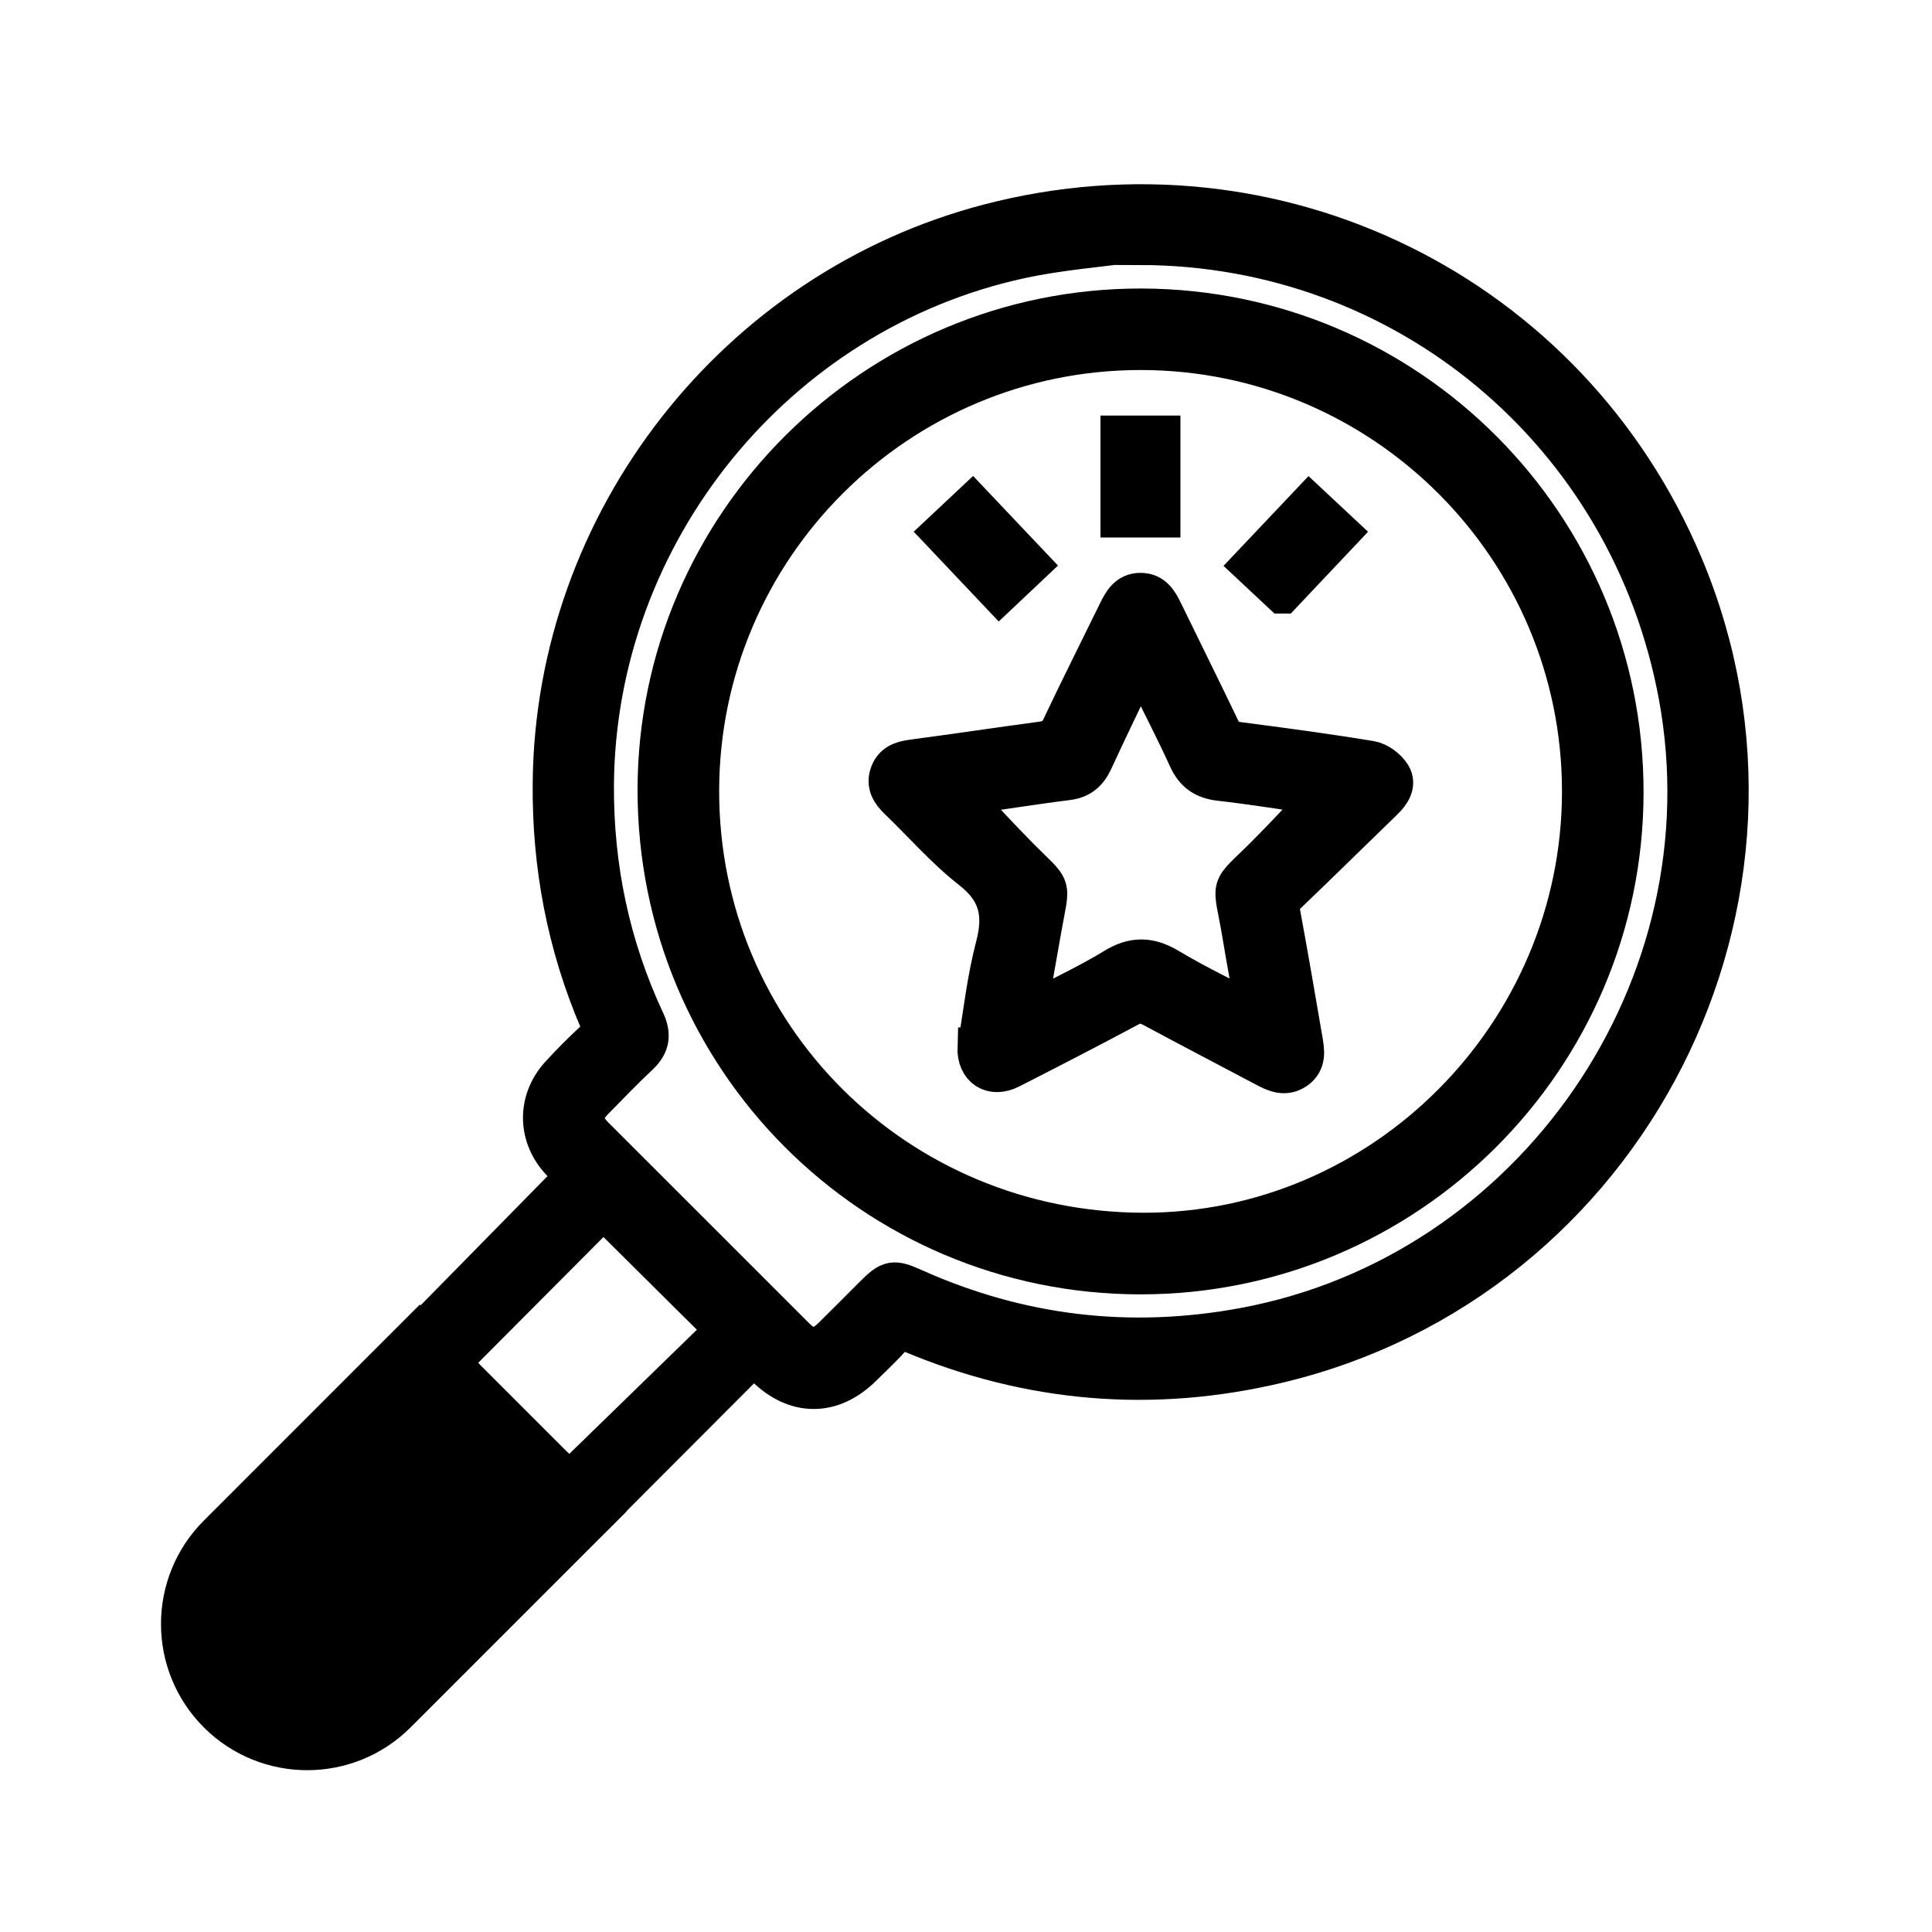
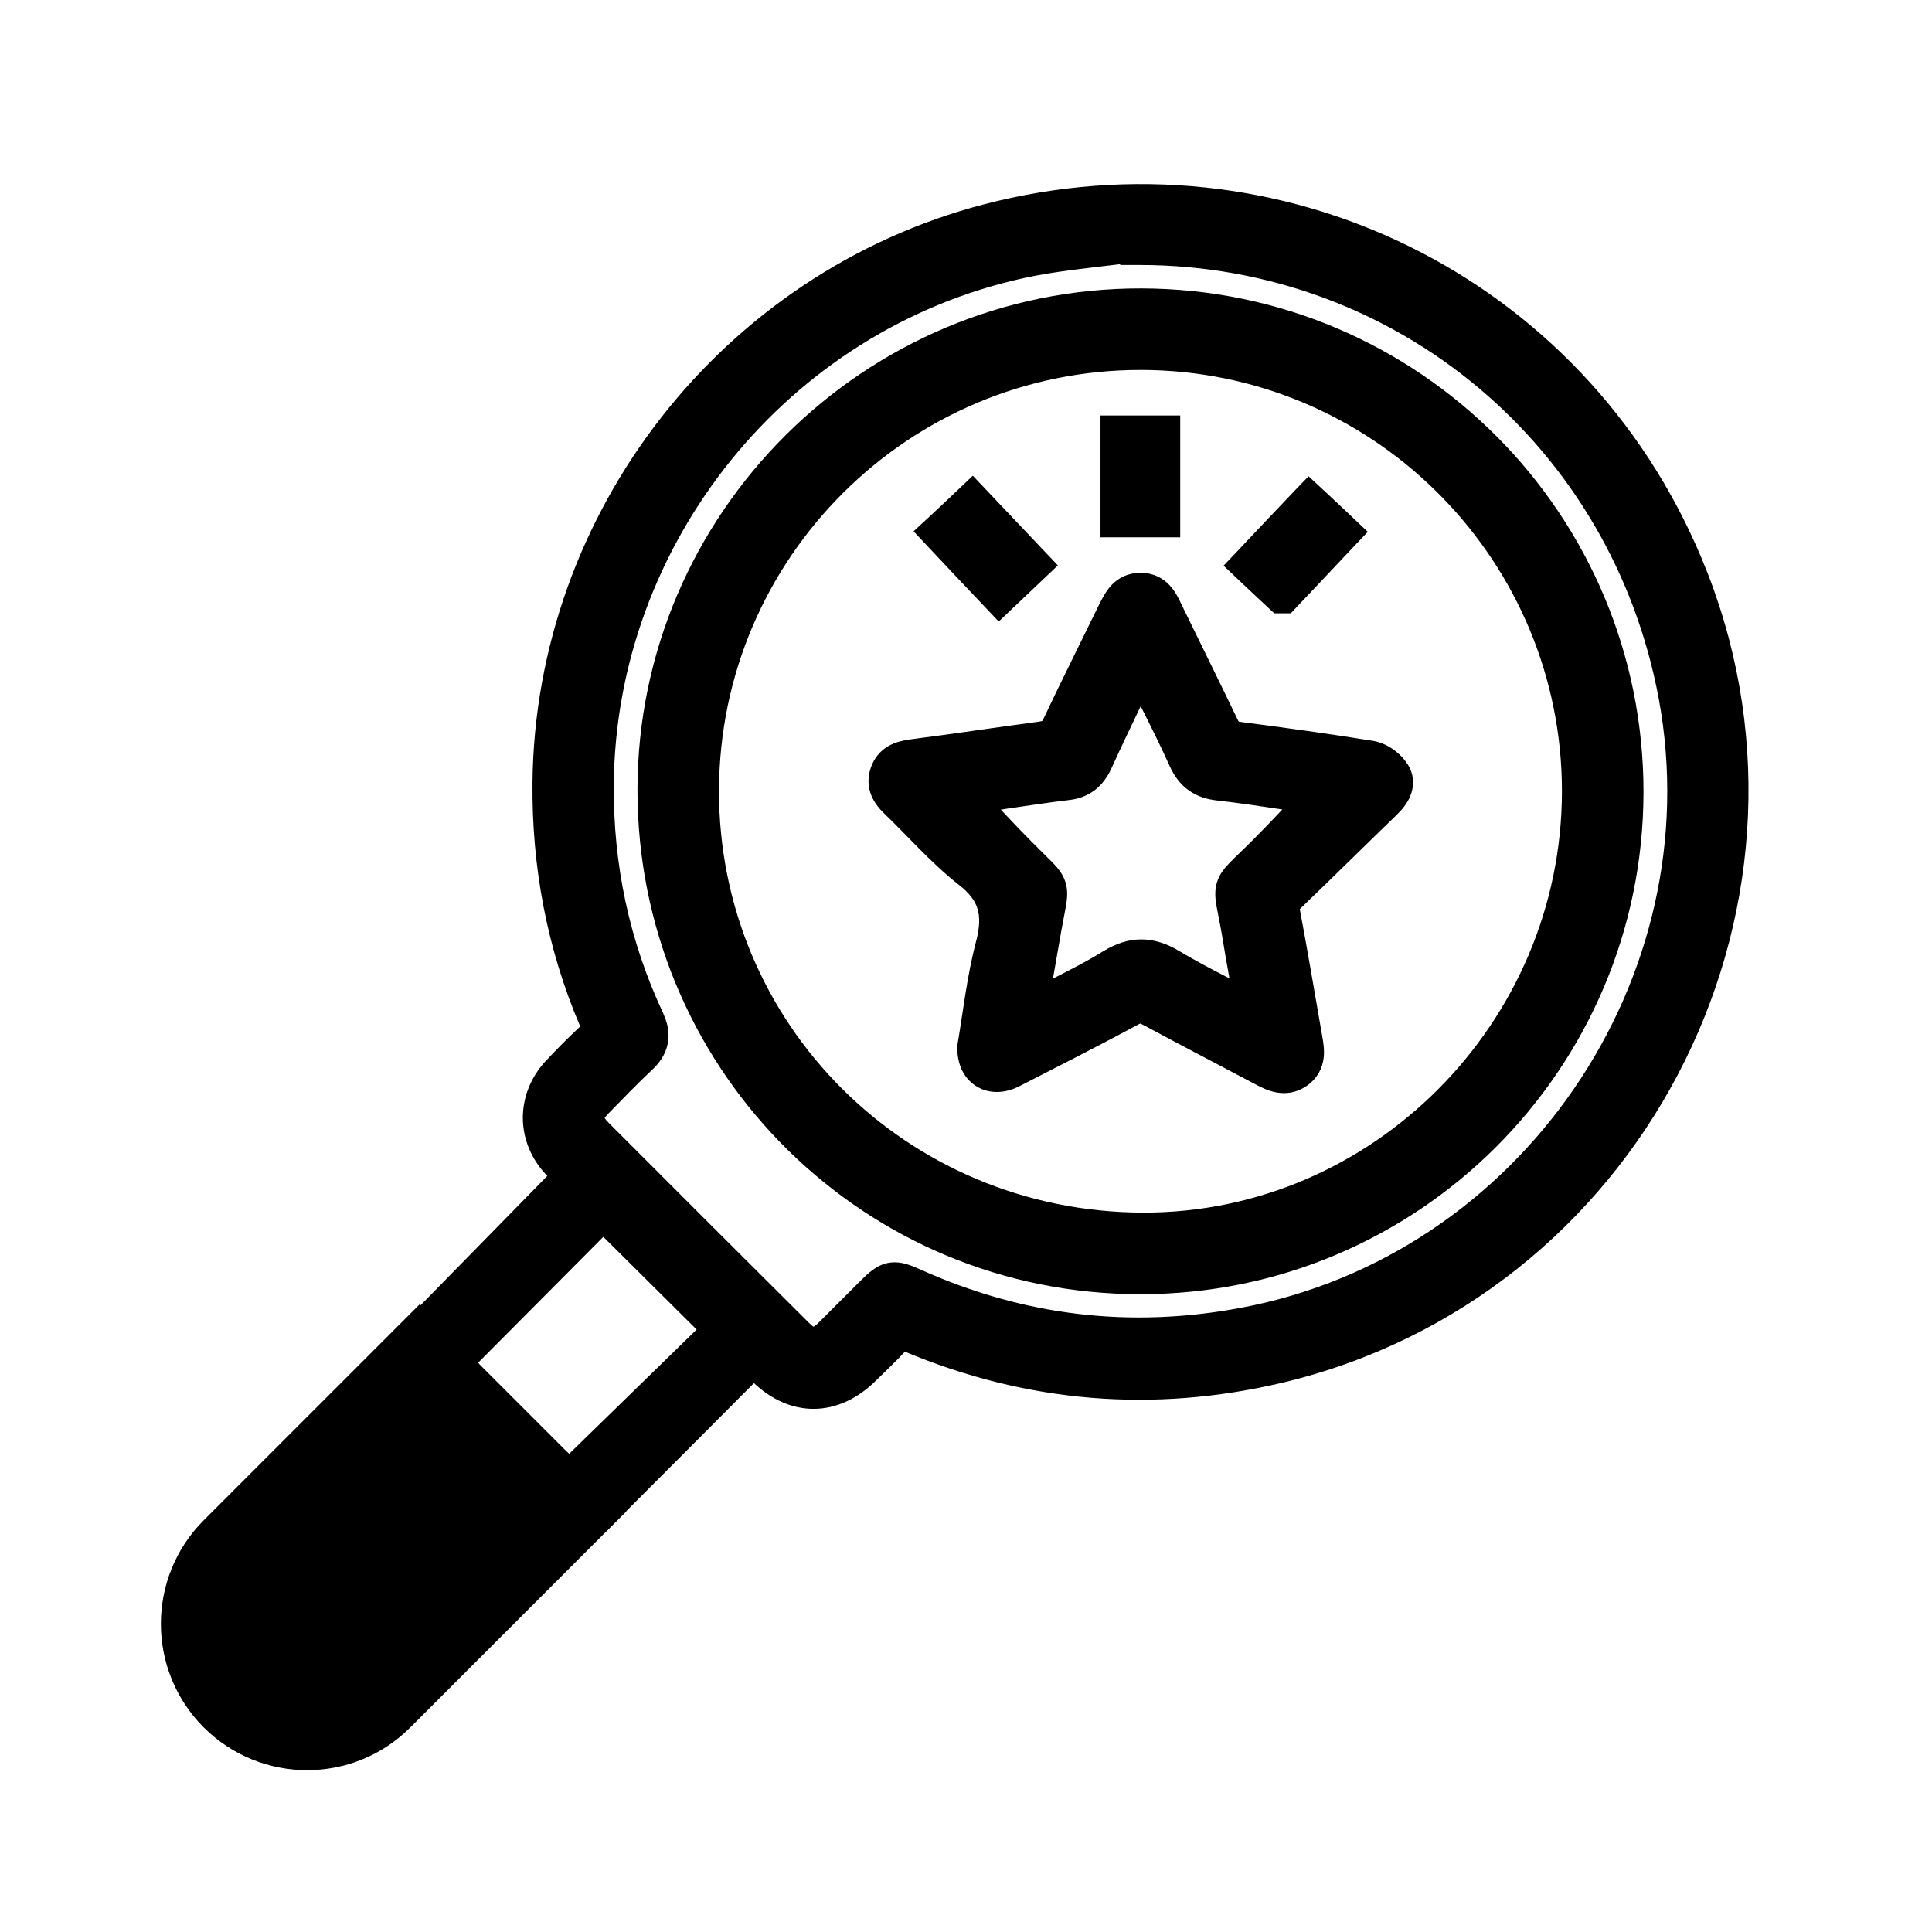
<svg xmlns="http://www.w3.org/2000/svg" viewBox="0 0 64 64" fill="none">
-   <g transform="matrix(0.8715 0 0 0.8715 4.1133 4.142)">
-     <path d="M24.023 46.686C22.036 48.677 20.192 50.525 18.329 52.392C17.987 51.998 17.653 51.616 17.29 51.196C19.077 49.457 20.968 47.618 22.839 45.797C21.222 44.193 19.729 42.712 18.215 41.208C16.418 43.014 14.581 44.859 12.757 46.690C12.352 46.270 11.998 45.904 11.650 45.545C13.447 43.715 15.282 41.846 17.198 39.897C17.002 39.735 16.778 39.587 16.598 39.397C15.694 38.442 15.676 37.080 16.566 36.106C16.992 35.641 17.44 35.191 17.905 34.765C18.157 34.535 18.183 34.343 18.051 34.035C16.818 31.153 16.248 28.138 16.278 25.005C16.370 15.069 23.253 6.251 32.879 3.744C43.781 0.905 54.914 6.389 59.268 16.744C64.578 29.371 57.179 43.925 43.831 47.080C39.071 48.205 34.423 47.814 29.910 45.918C29.597 45.787 29.409 45.810 29.183 46.062C28.829 46.458 28.437 46.822 28.059 47.196C26.902 48.339 25.518 48.341 24.365 47.196C24.237 47.068 24.159 46.892 24.025 46.688L24.023 46.686ZM38.617 4.566C38.611 4.524 38.605 4.484 38.599 4.442C37.087 4.651 35.556 4.765 34.069 5.087C24.739 7.110 17.931 15.543 17.867 25.081C17.847 28.222 18.479 31.221 19.807 34.065C20.046 34.577 19.989 34.967 19.573 35.357C18.989 35.903 18.439 36.480 17.877 37.050C17.371 37.564 17.371 37.942 17.887 38.458C20.426 41.000 22.967 43.539 25.510 46.078C26.008 46.576 26.412 46.566 26.924 46.062C27.455 45.537 27.983 45.005 28.513 44.475C29.101 43.889 29.239 43.861 29.998 44.203C34.031 46.012 38.213 46.510 42.565 45.704C53.605 43.659 61.119 32.738 59.072 21.686C57.225 11.711 48.713 4.587 38.615 4.57L38.617 4.566Z" fill="currentColor" stroke="currentColor" stroke-width="1.5" />
-     <path d="M38.625 43.697C28.457 43.691 20.252 35.455 20.264 25.261C20.276 15.171 28.553 6.942 38.669 6.964C48.816 6.988 57.017 15.223 57.003 25.379C56.989 35.491 48.750 43.703 38.625 43.697ZM38.659 8.562C29.412 8.550 21.884 16.049 21.866 25.291C21.848 34.603 29.350 42.076 38.735 42.094C47.869 42.112 55.396 34.545 55.402 25.339C55.408 16.095 47.903 8.576 38.657 8.562H38.659Z" fill="currentColor" stroke="currentColor" stroke-width="1.5" />
-     <path d="M32.427 35.049C32.637 33.823 32.777 32.492 33.113 31.213C33.435 29.989 33.237 29.109 32.199 28.298C31.195 27.514 30.350 26.532 29.426 25.645C29.144 25.373 28.952 25.077 29.092 24.675C29.230 24.277 29.554 24.161 29.948 24.109C31.595 23.89 33.237 23.644 34.884 23.422C35.242 23.374 35.462 23.238 35.626 22.890C36.321 21.419 37.055 19.967 37.769 18.504C37.951 18.130 38.149 17.778 38.620 17.772C39.120 17.766 39.320 18.138 39.508 18.526C40.226 20.003 40.959 21.475 41.669 22.958C41.815 23.264 42.001 23.394 42.339 23.438C44.018 23.656 45.699 23.880 47.369 24.156C47.665 24.203 48.006 24.457 48.164 24.715C48.376 25.063 48.146 25.403 47.860 25.679C46.641 26.858 45.435 28.050 44.210 29.221C43.982 29.439 43.898 29.639 43.958 29.959C44.254 31.558 44.528 33.164 44.804 34.767C44.874 35.179 44.956 35.609 44.536 35.903C44.130 36.186 43.750 36.013 43.370 35.811C41.947 35.055 40.518 34.315 39.100 33.55C38.780 33.378 38.532 33.348 38.192 33.530C36.701 34.331 35.194 35.103 33.684 35.875C32.995 36.227 32.395 35.865 32.423 35.049H32.427ZM34.310 33.78C34.516 33.684 34.650 33.63 34.776 33.562C35.731 33.060 36.713 32.602 37.633 32.038C38.360 31.592 38.972 31.600 39.702 32.038C40.751 32.666 41.863 33.194 43.025 33.805C42.833 32.728 42.647 31.738 42.483 30.743C42.135 28.652 41.919 29.237 43.414 27.738C44.138 27.012 44.834 26.255 45.535 25.519C45.489 25.505 45.398 25.465 45.302 25.451C44.084 25.275 42.871 25.077 41.649 24.939C41.055 24.871 40.687 24.621 40.438 24.073C39.950 23.002 39.406 21.954 38.884 20.897C38.814 20.757 38.730 20.625 38.614 20.421C37.993 21.722 37.399 22.942 36.831 24.175C36.629 24.611 36.335 24.855 35.859 24.913C35.084 25.009 34.312 25.125 33.540 25.237C32.943 25.323 32.347 25.419 31.805 25.501C32.551 26.291 33.267 27.074 34.012 27.828C35.340 29.171 35.204 28.704 34.876 30.579C34.694 31.620 34.508 32.664 34.310 33.781V33.78Z" fill="currentColor" stroke="currentColor" stroke-width="1.5" />
-     <path d="M44.019 17.818C43.615 17.440 43.247 17.094 42.851 16.724C43.601 15.933 44.315 15.179 45.050 14.401C45.452 14.777 45.824 15.125 46.218 15.493C45.478 16.277 44.764 17.030 44.021 17.818H44.019Z" fill="currentColor" stroke="currentColor" stroke-width="1.5" />
-     <path d="M34.435 16.715C34.050 17.079 33.680 17.428 33.272 17.812C32.536 17.036 31.822 16.283 31.073 15.489C31.463 15.123 31.832 14.777 32.238 14.396C32.974 15.171 33.688 15.925 34.435 16.715Z" fill="currentColor" stroke="currentColor" stroke-width="1.5" />
-     <path d="M39.399 14.928H37.860V11.793H39.399V14.928Z" fill="currentColor" stroke="currentColor" stroke-width="1.5" />
-     <path d="M17.967 51.564L9.756 59.775C8.211 61.320 5.704 61.320 4.159 59.775C2.613 58.229 2.613 55.722 4.159 54.177L12.369 45.966" fill="currentColor" />
-     <path d="M17.967 51.564L9.756 59.775C8.211 61.320 5.704 61.320 4.159 59.775C2.613 58.229 2.613 55.722 4.159 54.177L12.369 45.966" stroke="currentColor" stroke-width="3.2" stroke-miterlimit="10" />
-   </g>
+   <path d="M25.047 44.824C23.312 46.558 21.709 48.17 20.079 49.8C19.783 49.451 19.495 49.12 19.181 48.754C20.733 47.238 22.38 45.634 24.01 44.048C22.607 42.654 21.299 41.364 19.983 40.048C18.415 41.625 16.82 43.229 15.225 44.832C14.876 44.466 14.563 44.144 14.266 43.83C15.826 42.235 17.43 40.606 19.094 38.906C18.929 38.767 18.728 38.636 18.572 38.47C17.787 37.642 17.77 36.457 18.545 35.603C18.92 35.202 19.312 34.81 19.713 34.435C19.931 34.235 19.957 34.069 19.844 33.799C18.763 31.289 18.267 28.657 18.293 25.93C18.38 17.267 24.376 9.589 32.76 7.401C42.268 4.926 51.967 9.702 55.758 18.731C60.386 29.738 53.937 42.418 42.311 45.172C38.163 46.148 34.11 45.808 30.18 44.153C29.901 44.039 29.735 44.065 29.544 44.283C29.23 44.623 28.89 44.946 28.559 45.268C27.557 46.262 26.345 46.27 25.343 45.268C25.23 45.155 25.16 45.007 25.047 44.824ZM37.762 8.116C37.762 8.081 37.753 8.046 37.745 8.011C36.428 8.194 35.095 8.29 33.797 8.569C25.666 10.338 19.739 17.685 19.678 25.999C19.661 28.736 20.21 31.35 21.369 33.825C21.578 34.27 21.526 34.61 21.169 34.95C20.654 35.429 20.175 35.934 19.687 36.431C19.251 36.876 19.251 37.207 19.696 37.651C21.909 39.873 24.123 42.078 26.345 44.292C26.772 44.728 27.13 44.719 27.574 44.283C28.036 43.821 28.498 43.359 28.96 42.898C29.474 42.383 29.587 42.366 30.25 42.662C33.77 44.24 37.413 44.675 41.204 43.97C50.826 42.183 57.371 32.666 55.593 23.036C53.98 14.347 46.564 8.133 37.762 8.125V8.116Z" fill="currentColor" />
+   <path d="M37.771 42.218C28.907 42.218 21.761 35.037 21.77 26.156C21.779 17.363 28.995 10.19 37.806 10.208C46.651 10.225 53.797 17.406 53.789 26.252C53.771 35.072 46.599 42.227 37.771 42.218ZM37.797 11.602C29.744 11.593 23.182 18.121 23.164 26.182C23.147 34.296 29.692 40.806 37.867 40.823C45.823 40.841 52.386 34.244 52.394 26.217C52.394 18.164 45.858 11.611 37.797 11.602Z" fill="currentColor" />
+   <path d="M32.367 34.679C32.55 33.616 32.672 32.457 32.969 31.341C33.248 30.27 33.073 29.503 32.167 28.797C31.295 28.117 30.563 27.263 29.753 26.487C29.509 26.252 29.343 25.991 29.465 25.642C29.587 25.293 29.866 25.197 30.206 25.145C31.644 24.962 33.073 24.744 34.511 24.552C34.825 24.509 35.017 24.387 35.156 24.091C35.766 22.801 36.402 21.537 37.021 20.265C37.187 19.942 37.352 19.629 37.771 19.629C38.206 19.62 38.381 19.942 38.538 20.282C39.165 21.572 39.801 22.853 40.42 24.143C40.551 24.413 40.716 24.526 41.004 24.561C42.468 24.753 43.932 24.953 45.388 25.189C45.649 25.232 45.945 25.45 46.085 25.677C46.268 25.982 46.067 26.278 45.823 26.513C44.76 27.542 43.706 28.588 42.642 29.607C42.442 29.79 42.363 29.965 42.416 30.243C42.677 31.638 42.913 33.041 43.157 34.435C43.218 34.793 43.287 35.167 42.921 35.429C42.573 35.673 42.241 35.525 41.91 35.35C40.664 34.688 39.418 34.043 38.189 33.381C37.91 33.224 37.692 33.198 37.396 33.363C36.097 34.061 34.781 34.732 33.465 35.403C32.864 35.708 32.341 35.394 32.367 34.679ZM34.014 33.581C34.189 33.494 34.311 33.451 34.415 33.389C35.252 32.954 36.106 32.553 36.908 32.056C37.544 31.673 38.076 31.681 38.712 32.056C39.627 32.605 40.594 33.067 41.605 33.599C41.44 32.657 41.274 31.795 41.135 30.932C40.83 29.11 40.638 29.616 41.945 28.309C42.573 27.681 43.183 27.019 43.793 26.374C43.749 26.365 43.671 26.33 43.592 26.322C42.529 26.165 41.474 25.991 40.403 25.869C39.888 25.816 39.566 25.598 39.348 25.119C38.93 24.186 38.45 23.271 37.997 22.348C37.936 22.226 37.867 22.112 37.762 21.938C37.222 23.071 36.699 24.134 36.211 25.206C36.028 25.59 35.775 25.799 35.357 25.851C34.685 25.93 34.014 26.034 33.343 26.13C32.821 26.208 32.298 26.287 31.827 26.365C32.481 27.054 33.099 27.733 33.753 28.387C34.912 29.564 34.79 29.154 34.502 30.784C34.346 31.699 34.18 32.605 34.014 33.581Z" fill="currentColor" />
+   <path d="M42.468 19.663C42.119 19.341 41.797 19.036 41.457 18.713C42.111 18.025 42.73 17.363 43.374 16.692C43.723 17.014 44.045 17.319 44.385 17.642C43.74 18.321 43.122 18.984 42.477 19.663H42.468Z" fill="currentColor" />
+   <path d="M34.119 18.705C33.788 19.018 33.465 19.323 33.108 19.663C32.463 18.984 31.844 18.33 31.191 17.633C31.531 17.319 31.853 17.014 32.202 16.683C32.847 17.363 33.465 18.016 34.119 18.705Z" fill="currentColor" />
+   <path d="M38.442 17.145H37.108V14.417H38.442V17.145Z" fill="currentColor" />
+   <path d="M19.765 49.077L12.61 56.232C11.268 57.582 9.081 57.582 7.73 56.232C6.388 54.881 6.388 52.702 7.73 51.351L14.885 44.196" fill="currentColor" />
+   <path d="M32.594 6.769C42.415 4.212 52.443 9.148 56.361 18.478L56.577 19.012C60.936 30.264 54.292 43.006 42.462 45.809C38.197 46.812 34.019 46.467 29.977 44.776C29.661 45.114 29.323 45.437 29.015 45.736C28.422 46.323 27.712 46.669 26.952 46.67C26.228 46.671 25.552 46.358 24.976 45.818C24.298 46.497 23.639 47.159 22.987 47.813C22.166 48.636 21.357 49.447 20.542 50.262L20.04 50.763L19.581 50.223C19.285 49.875 19.003 49.55 18.685 49.18L18.287 48.715L18.724 48.286C20.125 46.917 21.604 45.477 23.077 44.043C22.014 42.988 20.999 41.982 19.986 40.972C18.566 42.399 17.127 43.846 15.688 45.293L15.214 45.77L14.752 45.283C14.412 44.927 14.086 44.592 13.791 44.279L13.36 43.822L13.8 43.373C15.204 41.938 16.645 40.47 18.131 38.953C18.12 38.942 18.108 38.932 18.097 38.92C17.078 37.844 17.056 36.272 18.061 35.164L18.068 35.156C18.438 34.76 18.825 34.373 19.22 34.002C18.118 31.421 17.613 28.716 17.639 25.923C17.73 16.965 23.925 9.031 32.594 6.769ZM20.076 48.794C20.089 48.809 20.102 48.824 20.115 48.839C20.762 48.192 21.407 47.545 22.061 46.89C22.426 46.524 22.794 46.155 23.167 45.782C22.121 46.8 21.081 47.812 20.076 48.794ZM38.285 7.48C47.174 7.729 54.598 14.094 56.235 22.917C58.05 32.746 51.509 42.452 41.789 44.52L41.324 44.612C37.402 45.343 33.624 44.891 29.982 43.259C29.823 43.188 29.73 43.15 29.668 43.132C29.617 43.171 29.544 43.237 29.422 43.359C29.383 43.398 29.417 43.365 29.379 43.403L29.365 43.417C29.364 43.418 29.363 43.418 29.362 43.419C29.359 43.422 29.36 43.422 29.357 43.425L29.319 43.463C29.318 43.464 29.317 43.464 29.316 43.465C29.315 43.466 29.315 43.467 29.314 43.468C29.29 43.492 29.316 43.465 29.292 43.489C29.272 43.509 29.29 43.492 29.27 43.512L29.184 43.598C29.184 43.598 29.163 43.618 29.162 43.619C29.133 43.648 29.105 43.677 29.076 43.706C29.031 43.751 29.077 43.704 29.032 43.749C29.022 43.759 29.02 43.762 29.01 43.772L28.975 43.807C28.974 43.807 28.973 43.808 28.972 43.809C28.971 43.809 28.971 43.811 28.97 43.812L28.946 43.836C28.927 43.855 28.921 43.86 28.902 43.879C28.863 43.917 28.898 43.884 28.859 43.923L28.821 43.961C28.82 43.962 28.819 43.962 28.818 43.963C28.817 43.964 28.817 43.965 28.816 43.966C28.81 43.972 28.779 44.002 28.772 44.009C28.773 44.008 28.768 44.013 28.767 44.015L28.751 44.031C28.75 44.032 28.748 44.032 28.748 44.033C28.747 44.034 28.747 44.035 28.746 44.036L28.642 44.14C28.642 44.141 28.64 44.141 28.639 44.142C28.639 44.142 28.638 44.144 28.637 44.145L28.426 44.355C28.407 44.375 28.434 44.347 28.415 44.366L28.393 44.388C28.391 44.39 28.391 44.391 28.388 44.394L28.288 44.494C28.287 44.495 28.286 44.495 28.285 44.496L28.274 44.507C28.272 44.509 28.266 44.516 28.263 44.519C28.257 44.525 28.259 44.523 28.253 44.529C28.252 44.53 28.25 44.531 28.25 44.531C28.249 44.532 28.248 44.533 28.248 44.534L28.21 44.572C28.195 44.587 28.18 44.601 28.166 44.615C28.127 44.654 28.161 44.621 28.123 44.659L28.08 44.702C28.041 44.74 28.074 44.707 28.036 44.745L28.032 44.75C27.765 45.011 27.41 45.263 26.961 45.268C26.505 45.273 26.15 45.024 25.884 44.755L25.593 44.464L25.602 44.48C25.635 44.533 25.665 44.583 25.689 44.624C25.715 44.668 25.733 44.7 25.751 44.729C25.786 44.786 25.801 44.802 25.805 44.806C26.212 45.212 26.607 45.364 26.95 45.363C27.294 45.363 27.69 45.208 28.098 44.804L28.103 44.8C28.443 44.469 28.765 44.163 29.063 43.84C29.208 43.678 29.414 43.509 29.704 43.452C29.988 43.397 30.241 43.472 30.425 43.547L30.433 43.55C34.236 45.152 38.147 45.48 42.161 44.536L42.683 44.404C53.586 41.493 59.557 29.452 55.156 18.984C52.205 11.955 45.55 7.593 38.268 7.412L38.285 7.48ZM19.561 39.363C18.052 40.905 16.596 42.384 15.175 43.835C15.195 43.855 15.214 43.875 15.233 43.896C16.67 42.451 18.106 41.009 19.52 39.587L19.982 39.122L20.446 39.586C21.761 40.901 23.065 42.188 24.47 43.584L24.917 44.027L25.036 43.909C23.36 42.24 21.689 40.573 20.017 38.898L19.561 39.363ZM37.108 8.751C36.01 8.885 34.977 8.983 33.934 9.207L33.935 9.208C26.105 10.912 20.39 17.994 20.332 26.004C20.315 28.647 20.845 31.164 21.961 33.547L22.053 33.776C22.134 34.013 22.172 34.269 22.126 34.538C22.071 34.855 21.912 35.116 21.709 35.333L21.614 35.428C21.114 35.894 20.651 36.38 20.153 36.888C20.086 36.956 20.05 37.006 20.03 37.037C20.051 37.069 20.088 37.119 20.158 37.188L20.159 37.19C21.265 38.3 22.372 39.406 23.479 40.512L26.806 43.829L26.812 43.834C26.879 43.902 26.924 43.935 26.95 43.95C26.983 43.932 27.038 43.894 27.117 43.816C27.148 43.786 27.118 43.814 27.155 43.777C27.161 43.771 27.154 43.779 27.161 43.773C27.162 43.772 27.163 43.77 27.164 43.77C27.165 43.769 27.165 43.767 27.166 43.767C27.166 43.766 27.168 43.766 27.169 43.765L27.174 43.759C27.175 43.758 27.176 43.757 27.176 43.756C27.186 43.746 27.173 43.76 27.182 43.751L27.21 43.724C27.21 43.723 27.211 43.722 27.212 43.721C27.212 43.72 27.214 43.719 27.215 43.718C27.215 43.717 27.217 43.717 27.218 43.716L27.263 43.67C27.273 43.66 27.275 43.657 27.285 43.648L27.306 43.626C27.345 43.587 27.29 43.643 27.329 43.605L27.399 43.534C27.404 43.53 27.399 43.533 27.404 43.528C27.405 43.528 27.406 43.527 27.407 43.526L27.413 43.521C27.414 43.52 27.414 43.519 27.415 43.518C27.448 43.484 27.425 43.508 27.459 43.475C27.459 43.474 27.46 43.473 27.461 43.472C27.462 43.471 27.463 43.47 27.464 43.469C27.466 43.467 27.467 43.466 27.469 43.464L27.523 43.41C27.526 43.407 27.541 43.391 27.545 43.388L27.558 43.374C27.559 43.373 27.56 43.373 27.561 43.372L27.631 43.302C27.67 43.263 27.636 43.296 27.674 43.258C27.694 43.239 27.678 43.256 27.697 43.236C27.72 43.213 27.684 43.25 27.708 43.226C27.709 43.225 27.709 43.224 27.71 43.223C27.71 43.222 27.712 43.222 27.713 43.221L27.772 43.161C27.784 43.149 27.771 43.161 27.783 43.15C27.784 43.149 27.785 43.148 27.786 43.148C27.787 43.147 27.788 43.145 27.789 43.145C27.798 43.135 27.797 43.136 27.794 43.139C27.803 43.129 27.795 43.138 27.804 43.128C27.862 43.07 27.834 43.099 27.891 43.042L27.897 43.036C27.898 43.035 27.898 43.034 27.899 43.033C27.9 43.032 27.901 43.032 27.902 43.031C27.916 43.017 27.898 43.034 27.913 43.02L27.934 42.998C27.973 42.96 27.94 42.994 27.978 42.955C27.997 42.936 28.002 42.931 28.021 42.912C28.045 42.888 28.04 42.892 28.064 42.868C28.067 42.865 28.083 42.85 28.087 42.847L28.287 42.647C28.288 42.646 28.288 42.644 28.289 42.644C28.29 42.643 28.291 42.642 28.292 42.641C28.293 42.64 28.294 42.64 28.295 42.639L28.3 42.633C28.301 42.632 28.302 42.631 28.302 42.63C28.328 42.604 28.299 42.634 28.324 42.608C28.338 42.594 28.353 42.58 28.368 42.566C28.406 42.527 28.372 42.56 28.411 42.522C28.414 42.518 28.429 42.503 28.432 42.5L28.455 42.479C28.493 42.441 28.46 42.474 28.498 42.436C28.723 42.211 29.021 41.907 29.433 41.833C29.652 41.794 29.852 41.825 30.021 41.873C30.182 41.919 30.351 41.992 30.516 42.066C33.916 43.589 37.425 44.009 41.085 43.327C50.351 41.606 56.662 32.431 54.95 23.155C53.395 14.773 46.246 8.787 37.761 8.778L37.108 8.777V8.751ZM37.265 7.413C35.971 7.449 34.663 7.618 33.355 7.927L32.925 8.034C24.826 10.147 19.03 17.568 18.946 25.936C18.922 28.413 19.344 30.801 20.256 33.085L20.444 33.541L20.447 33.546C20.524 33.731 20.6 33.983 20.545 34.269C20.488 34.559 20.318 34.765 20.159 34.912C19.769 35.277 19.388 35.66 19.023 36.05C18.484 36.65 18.499 37.443 19.046 38.021C19.09 38.068 19.149 38.118 19.233 38.184C19.303 38.238 19.422 38.327 19.515 38.406L19.588 38.467C19.47 38.349 19.351 38.231 19.233 38.112C18.973 37.852 18.71 37.501 18.708 37.045C18.705 36.589 18.965 36.235 19.22 35.974C19.696 35.489 20.192 34.967 20.718 34.476L20.784 34.406C20.833 34.347 20.837 34.318 20.838 34.316C20.839 34.308 20.848 34.252 20.778 34.104L20.777 34.103C19.575 31.536 19.007 28.824 19.025 25.994C19.088 17.377 25.226 9.765 33.658 7.931L33.66 7.93C34.852 7.674 36.111 7.56 37.265 7.413Z" fill="currentColor" />
+   <path d="M37.807 9.554C47.014 9.573 54.452 17.047 54.443 26.253C54.425 35.432 46.959 42.88 37.771 42.872C28.689 42.872 21.34 35.627 21.122 26.587L21.117 26.156C21.126 17 28.637 9.536 37.807 9.554ZM37.804 10.861C29.353 10.844 22.432 17.726 22.423 26.157C22.415 34.678 29.271 41.564 37.771 41.564C46.238 41.572 53.118 34.71 53.135 26.252L53.13 25.855C52.929 17.552 46.156 10.877 37.804 10.861ZM37.797 10.949C46.22 10.958 53.048 17.804 53.048 26.217L53.042 26.61C52.824 34.814 46.059 41.495 37.866 41.477C29.335 41.459 22.493 34.661 22.511 26.181C22.529 17.759 29.384 10.94 37.797 10.949ZM37.796 12.255C30.104 12.247 23.835 18.483 23.818 26.183C23.801 33.93 30.049 40.153 37.867 40.169C45.457 40.186 51.732 33.888 51.741 26.217L51.737 25.858C51.546 18.331 45.376 12.264 37.796 12.255Z" fill="currentColor" />
+   <path d="M37.771 18.976C38.176 18.971 38.496 19.13 38.729 19.371C38.928 19.577 39.049 19.832 39.125 19.997L40.069 21.925C40.384 22.569 40.699 23.213 41.008 23.858C41.019 23.88 41.029 23.894 41.035 23.903L41.082 23.913L41.089 23.913C42.555 24.105 44.027 24.307 45.492 24.543L45.495 24.544C45.75 24.587 45.981 24.704 46.16 24.831C46.297 24.928 46.429 25.049 46.539 25.189L46.641 25.334L46.645 25.34C46.859 25.697 46.841 26.068 46.719 26.368C46.61 26.634 46.422 26.842 46.277 26.982L46.278 26.983C45.226 28 44.156 29.062 43.095 30.079L43.057 30.117C43.057 30.119 43.058 30.12 43.058 30.122C43.189 30.822 43.315 31.526 43.437 32.227L43.8 34.323L43.801 34.326C43.827 34.478 43.882 34.762 43.848 35.046C43.807 35.381 43.648 35.713 43.301 35.96L43.296 35.964C42.968 36.194 42.621 36.245 42.3 36.191C42.017 36.143 41.767 36.014 41.606 35.929L41.604 35.927C40.368 35.271 39.108 34.619 37.879 33.956L37.868 33.951C37.818 33.922 37.788 33.91 37.775 33.906C37.765 33.909 37.746 33.917 37.715 33.934L37.705 33.939C36.4 34.64 35.077 35.314 33.762 35.985L33.761 35.986C33.318 36.211 32.779 36.263 32.328 35.974C31.875 35.684 31.695 35.169 31.714 34.656L31.716 34.612L31.723 34.569C31.896 33.565 32.031 32.328 32.336 31.177C32.459 30.705 32.461 30.375 32.385 30.117C32.321 29.898 32.182 29.671 31.897 29.421L31.765 29.312C30.863 28.608 30.045 27.671 29.301 26.959L29.299 26.957C29.151 26.814 28.973 26.616 28.866 26.355C28.75 26.071 28.734 25.753 28.848 25.426C28.96 25.105 29.163 24.87 29.425 24.717C29.662 24.58 29.917 24.529 30.107 24.5L30.115 24.497L30.123 24.497C31.567 24.313 32.959 24.1 34.421 23.905C34.49 23.895 34.518 23.884 34.525 23.88C34.526 23.88 34.526 23.878 34.528 23.876C34.534 23.869 34.547 23.85 34.565 23.812L34.566 23.811C35.177 22.518 35.82 21.239 36.433 19.979L36.437 19.972L36.44 19.966C36.514 19.822 36.638 19.573 36.83 19.372C37.053 19.142 37.359 18.98 37.757 18.976C37.76 18.976 37.763 18.976 37.765 18.976C37.767 18.976 37.769 18.976 37.771 18.976ZM37.771 20.283L37.769 20.282C37.757 20.295 37.737 20.321 37.708 20.369C37.677 20.421 37.645 20.48 37.603 20.563C36.98 21.843 36.354 23.088 35.747 24.371L35.746 24.37C35.641 24.593 35.493 24.799 35.273 24.953C35.056 25.104 34.82 25.169 34.601 25.2L34.598 25.201C33.19 25.388 31.731 25.609 30.304 25.791L30.305 25.791C30.235 25.802 30.184 25.812 30.145 25.824C30.113 25.833 30.095 25.841 30.086 25.845C30.085 25.848 30.084 25.853 30.082 25.858C30.082 25.86 30.08 25.862 30.079 25.864C30.083 25.872 30.091 25.887 30.108 25.91C30.129 25.938 30.16 25.973 30.204 26.015L30.826 26.631C31.416 27.233 31.937 27.789 32.568 28.281C33.098 28.694 33.468 29.169 33.639 29.747C33.807 30.317 33.757 30.907 33.601 31.506L33.6 31.509C33.319 32.567 33.208 33.626 33.022 34.723C33.021 34.795 33.03 34.839 33.038 34.863C33.048 34.862 33.06 34.861 33.075 34.857L33.169 34.82C34.157 34.316 35.14 33.815 36.115 33.303L37.086 32.788C37.307 32.666 37.553 32.586 37.828 32.598C38.092 32.61 38.316 32.703 38.498 32.805C39.726 33.467 40.959 34.104 42.215 34.772L42.41 34.867C42.464 34.889 42.498 34.898 42.518 34.902C42.523 34.903 42.527 34.904 42.53 34.904C42.533 34.902 42.538 34.899 42.546 34.893C42.548 34.892 42.548 34.89 42.549 34.889C42.551 34.87 42.554 34.834 42.547 34.773C42.541 34.709 42.528 34.641 42.512 34.545C42.267 33.146 42.034 31.752 41.774 30.364C41.732 30.139 41.732 29.899 41.823 29.66C41.908 29.433 42.051 29.264 42.19 29.135C43.256 28.113 44.293 27.083 45.368 26.043L45.37 26.042C45.407 26.006 45.436 25.973 45.459 25.944C45.443 25.929 45.425 25.912 45.404 25.897C45.373 25.875 45.343 25.858 45.319 25.847C45.296 25.837 45.283 25.834 45.281 25.834C43.838 25.6 42.384 25.401 40.925 25.209C40.713 25.184 40.484 25.122 40.275 24.973C40.065 24.824 39.928 24.627 39.831 24.427L39.83 24.425C39.212 23.137 38.581 21.865 37.95 20.568L37.944 20.556C37.906 20.475 37.877 20.414 37.848 20.364C37.822 20.318 37.801 20.294 37.79 20.282C37.788 20.282 37.786 20.282 37.783 20.282L37.771 20.283ZM38.323 21.602C38.42 21.764 38.506 21.905 38.581 22.055L38.584 22.06C39.027 22.962 39.52 23.906 39.945 24.851C40.017 25.01 40.086 25.08 40.14 25.119C40.182 25.148 40.245 25.179 40.349 25.201L40.469 25.218L41.289 25.321C42.099 25.43 42.902 25.559 43.688 25.675L43.687 25.676C43.781 25.689 43.86 25.711 43.901 25.724C43.913 25.728 43.924 25.731 43.932 25.734C43.936 25.735 43.939 25.736 43.942 25.737L45.079 25.964L44.268 26.823C43.666 27.459 43.044 28.135 42.408 28.771C42.24 28.939 42.096 29.078 41.976 29.193C41.853 29.311 41.764 29.398 41.692 29.471C41.614 29.55 41.579 29.593 41.565 29.613C41.566 29.636 41.57 29.697 41.592 29.824L41.78 30.824V30.828C41.918 31.686 42.081 32.53 42.249 33.486L42.48 34.797L41.301 34.177C40.322 33.662 39.315 33.18 38.38 32.62L38.204 32.527C38.041 32.452 37.914 32.426 37.807 32.425C37.666 32.425 37.491 32.468 37.245 32.616C36.418 33.128 35.52 33.551 34.717 33.969L34.716 33.968C34.64 34.011 34.566 34.046 34.509 34.072C34.44 34.103 34.379 34.129 34.307 34.166L33.155 34.742L33.37 33.472C33.534 32.507 33.706 31.567 33.859 30.673V30.67C33.94 30.209 33.989 30.003 34.025 29.783C34.04 29.687 34.043 29.637 34.043 29.614C34.03 29.596 33.999 29.555 33.929 29.483C33.864 29.415 33.783 29.336 33.673 29.229C33.566 29.124 33.437 28.998 33.287 28.846C32.627 28.186 31.992 27.489 31.353 26.815L30.506 25.923L31.719 25.72C32.196 25.641 32.725 25.562 33.246 25.484L33.251 25.483L34.257 25.337C34.597 25.289 34.939 25.241 35.281 25.202C35.391 25.187 35.443 25.158 35.473 25.135C35.508 25.108 35.559 25.053 35.62 24.924C36.11 23.849 36.638 22.776 37.172 21.657L37.696 20.558L38.323 21.602ZM37.787 23.394C37.447 24.101 37.12 24.786 36.806 25.477L36.801 25.488C36.68 25.742 36.513 25.984 36.271 26.17C36.025 26.36 35.742 26.462 35.438 26.5L35.433 26.5C34.774 26.577 34.12 26.679 33.44 26.776C33.344 26.79 33.248 26.806 33.153 26.821C33.348 27.029 33.542 27.234 33.738 27.437L34.215 27.925L34.219 27.928C34.359 28.07 34.48 28.189 34.586 28.293C34.69 28.395 34.788 28.49 34.87 28.575C35.026 28.736 35.205 28.939 35.293 29.218C35.382 29.498 35.351 29.769 35.315 29.992C35.283 30.189 35.208 30.541 35.146 30.893L35.147 30.894C35.058 31.411 34.97 31.909 34.88 32.417C35.464 32.121 36.022 31.836 36.564 31.5L36.571 31.497C36.96 31.262 37.369 31.117 37.812 31.119C38.253 31.12 38.659 31.266 39.043 31.493L39.048 31.496C39.59 31.821 40.143 32.11 40.727 32.41C40.643 31.946 40.563 31.49 40.49 31.038C40.408 30.554 40.358 30.349 40.305 30.051C40.264 29.822 40.223 29.537 40.308 29.245C40.395 28.946 40.587 28.73 40.756 28.557C40.845 28.466 40.953 28.363 41.069 28.251C41.188 28.137 41.324 28.005 41.483 27.846C41.819 27.51 42.148 27.165 42.479 26.815C41.759 26.706 41.049 26.6 40.328 26.518C39.997 26.483 39.674 26.39 39.388 26.189C39.099 25.985 38.898 25.707 38.753 25.389L38.751 25.386C38.451 24.717 38.123 24.064 37.787 23.394Z" fill="currentColor" />
+   <path d="M43.818 16.212C44.17 16.537 44.495 16.845 44.835 17.167L45.31 17.617L44.859 18.091C44.538 18.43 44.223 18.765 43.907 19.101C43.592 19.436 43.275 19.773 42.951 20.113L42.758 20.317H42.212L42.025 20.143C41.673 19.817 41.347 19.51 41.007 19.188L40.533 18.738L40.983 18.264C41.632 17.581 42.257 16.911 42.903 16.238L43.348 15.777L43.818 16.212ZM42.383 18.686C42.404 18.705 42.424 18.725 42.444 18.744C42.615 18.564 42.785 18.385 42.955 18.204C43.123 18.026 43.291 17.848 43.46 17.668C43.44 17.649 43.42 17.631 43.4 17.613C43.062 17.968 42.726 18.323 42.383 18.686Z" fill="currentColor" />
+   <path d="M32.676 16.233C33.322 16.913 33.939 17.566 34.593 18.255L35.043 18.729L34.569 19.179C34.237 19.493 33.916 19.798 33.559 20.137L33.084 20.588L32.634 20.114C31.989 19.434 31.369 18.779 30.714 18.08L30.263 17.599L30.747 17.153C31.084 16.842 31.403 16.54 31.751 16.209L32.226 15.758L32.676 16.233ZM32.116 17.66C32.458 18.024 32.794 18.379 33.133 18.738C33.154 18.718 33.174 18.699 33.195 18.68C32.852 18.318 32.514 17.963 32.174 17.604C32.154 17.622 32.135 17.642 32.116 17.66Z" fill="currentColor" />
+   <path d="M39.096 13.764V17.799H36.455V13.764H39.096ZM37.762 16.491H37.788V15.07H37.762V16.491Z" fill="currentColor" />
+   <path d="M15.871 45.182L8.719 52.333L8.72 52.334C7.918 53.141 7.918 54.442 8.72 55.249C9.528 56.054 10.827 56.048 11.621 55.249L11.625 55.246L18.779 48.091L20.752 50.062L13.597 57.218C11.707 59.116 8.636 59.11 6.744 57.218L6.741 57.215C4.859 55.32 4.859 52.263 6.741 50.368L13.899 43.21L15.871 45.182Z" fill="currentColor" />
</svg>
